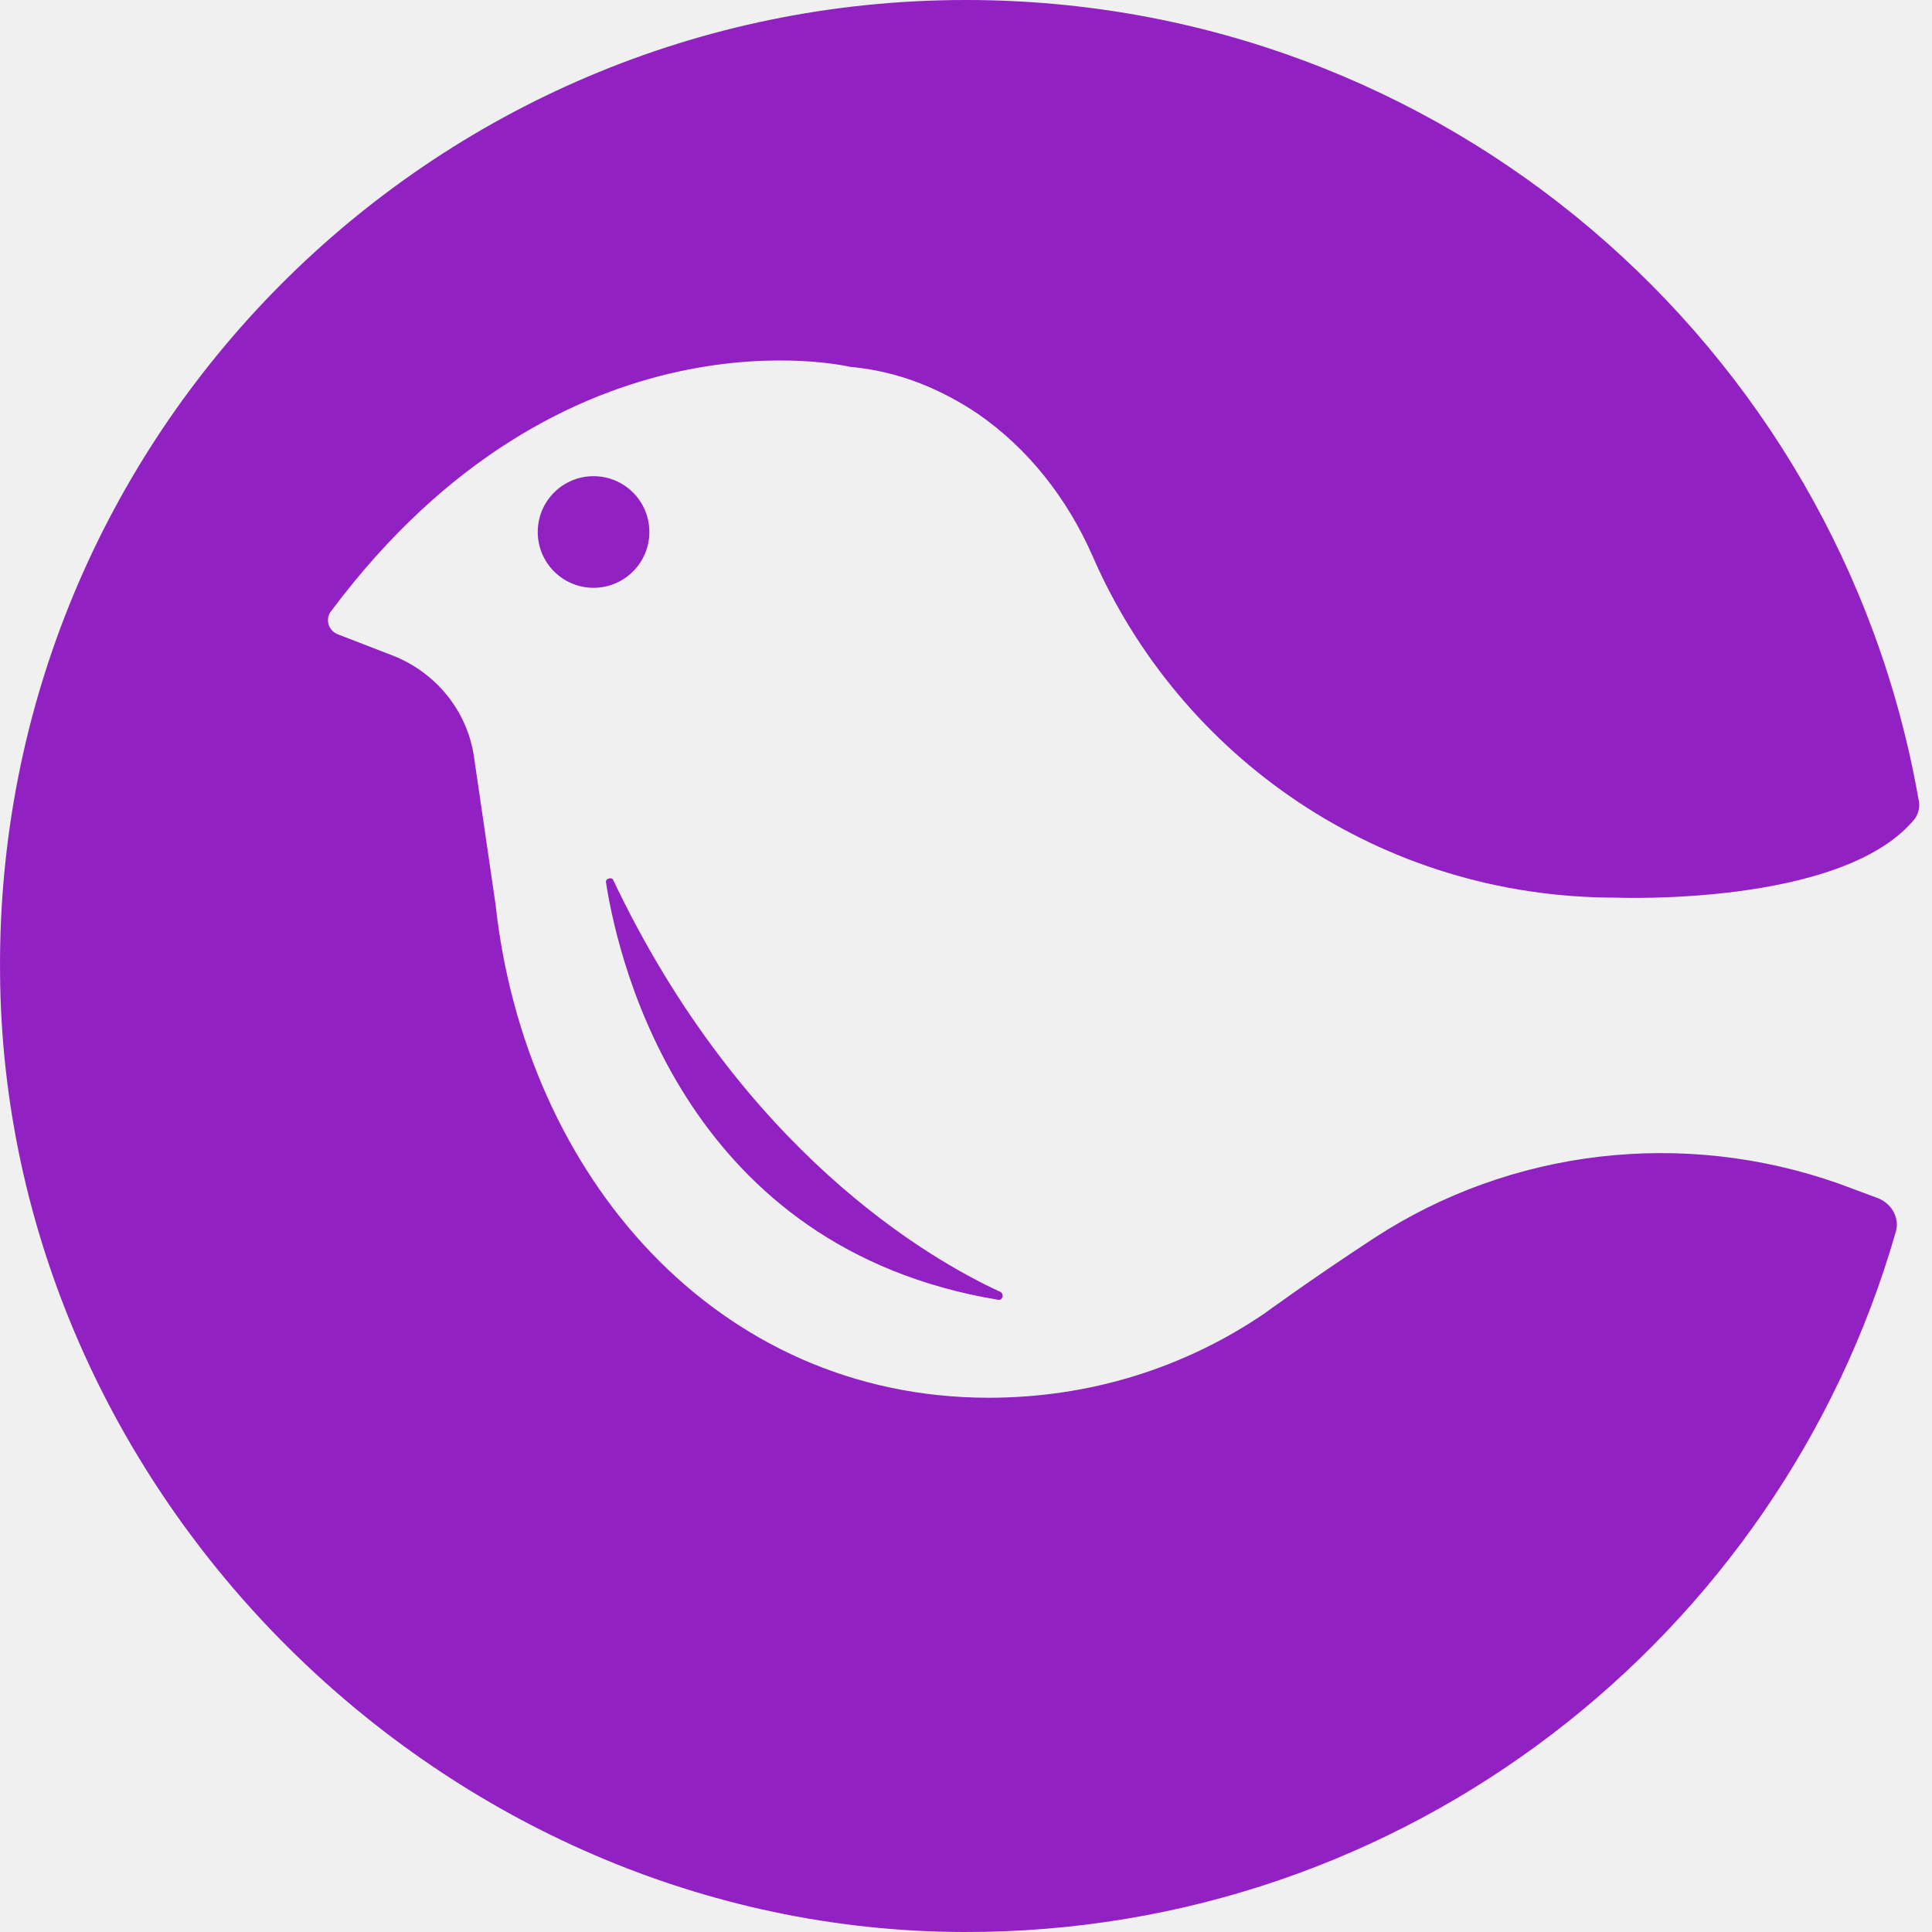
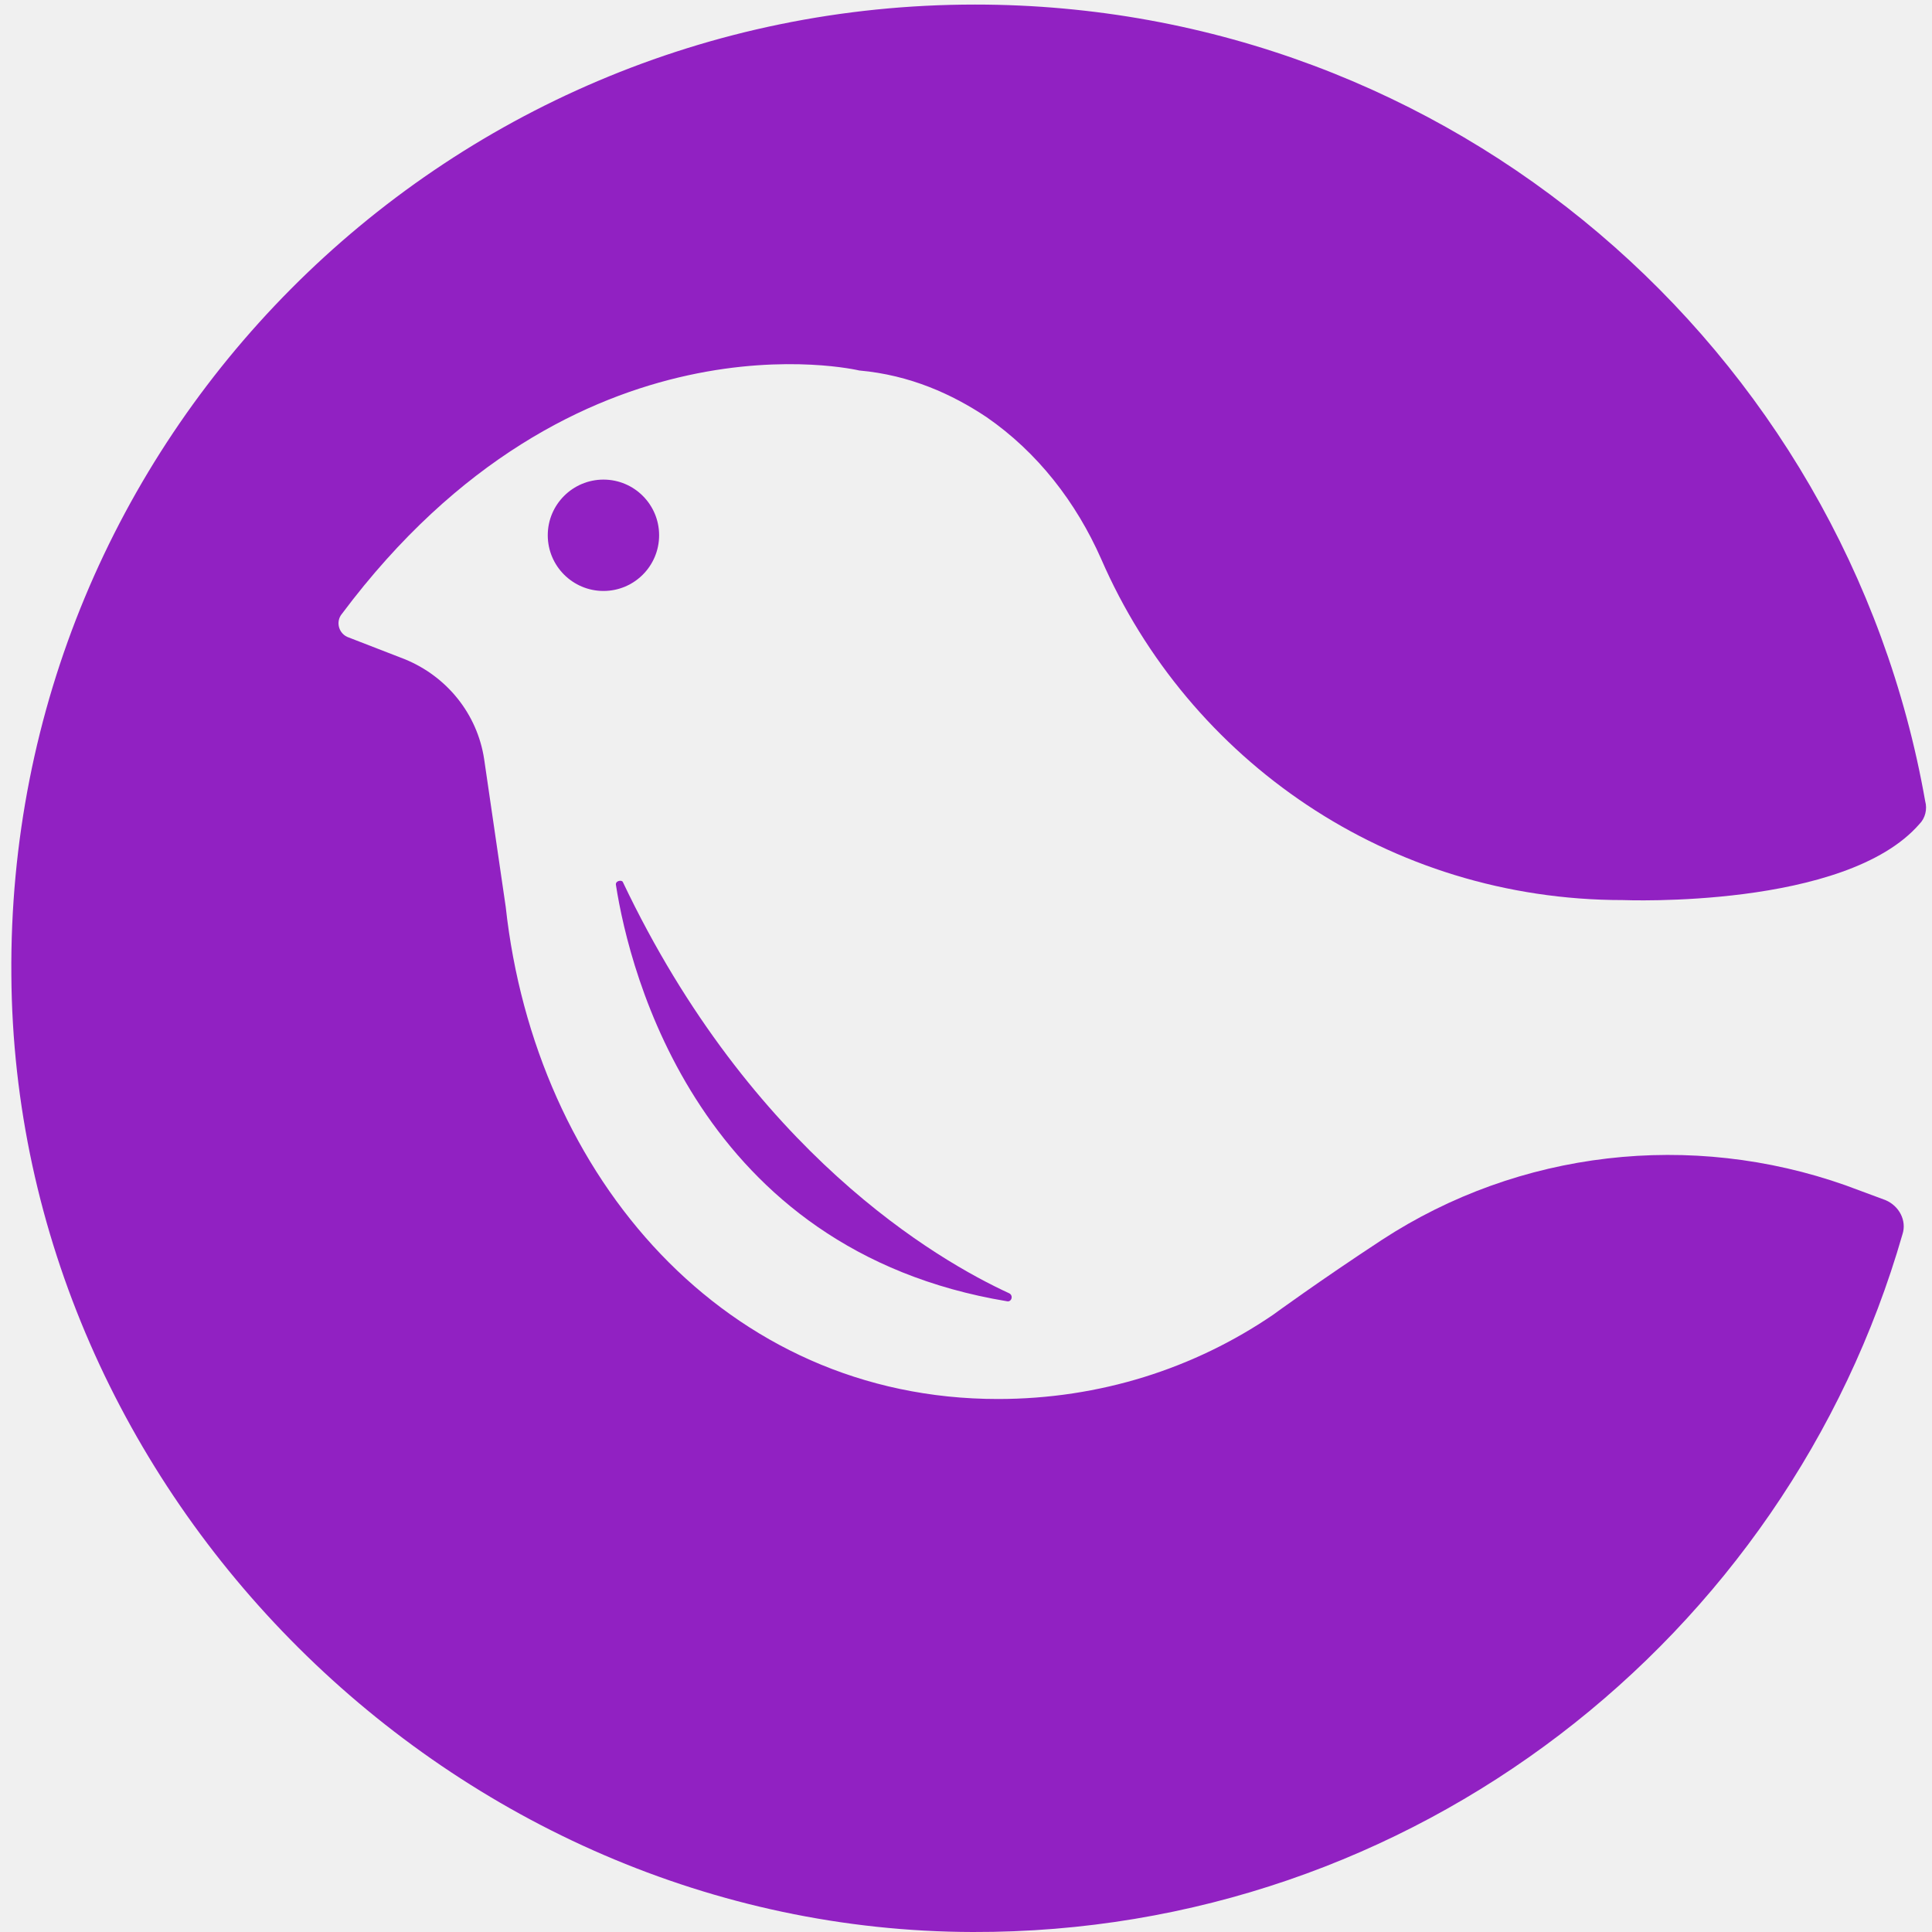
- <svg xmlns="http://www.w3.org/2000/svg" width="36" height="36" viewBox="0 0 36 36" fill="none">
-   <g clip-path="url(#clip0_1901_6059)">
-     <path d="M35.64 15.304C35.746 15.198 35.788 15.028 35.746 14.88C34.26 6.432 26.895 0 18.001 0C8.003 0 -0.084 8.13 0.001 18.127C0.064 27.828 8.258 35.979 17.958 36C26.194 36.021 33.156 30.502 35.321 22.967C35.406 22.712 35.258 22.436 35.003 22.33L34.26 22.054C31.373 21.035 28.168 21.396 25.6 23.073C24.432 23.837 23.562 24.474 23.562 24.474C22.097 25.472 20.335 26.045 18.425 26.045C13.352 26.045 9.786 21.906 9.234 16.854L8.831 14.094C8.703 13.245 8.13 12.545 7.345 12.226L6.305 11.823C6.114 11.759 6.05 11.526 6.178 11.377C10.529 5.561 15.835 6.835 15.835 6.835C16.791 6.92 17.576 7.281 18.213 7.705C19.168 8.363 19.89 9.297 20.357 10.358C21.991 14.116 25.727 16.726 30.1 16.726C30.121 16.726 34.26 16.896 35.64 15.304Z" fill="#9121C2" />
-     <path d="M11.06 10.953C11.634 10.953 12.1 10.487 12.1 9.913C12.1 9.338 11.634 8.873 11.06 8.873C10.485 8.873 10.02 9.338 10.02 9.913C10.02 10.487 10.485 10.953 11.06 10.953Z" fill="#9121C2" />
-     <path d="M11.293 16.45C11.548 18.085 12.843 23.264 18.595 24.219C18.68 24.241 18.722 24.113 18.637 24.071C17.3 23.455 13.819 21.439 11.421 16.387C11.399 16.344 11.272 16.366 11.293 16.45Z" fill="#9121C2" />
+ <svg xmlns="http://www.w3.org/2000/svg" width="25px" height="25px" viewBox="0 0 25 25" version="1.1">
+   <g id="Page-1" stroke="none" stroke-width="1" fill="none" fill-rule="evenodd">
+     <g id="Group" fill="#9121C2" fill-rule="nonzero">
+       <path d="M24.838,10.662 C24.912,10.588 24.941,10.471 24.912,10.368 C23.882,4.515 18.779,0.059 12.618,0.059 C5.691,0.059 0.088,5.691 0.147,12.618 C0.191,19.338 5.868,24.985 12.588,25 C18.294,25.015 23.118,21.191 24.618,15.971 C24.676,15.794 24.574,15.603 24.397,15.529 L23.882,15.338 C21.882,14.632 19.662,14.882 17.882,16.044 C17.074,16.574 16.471,17.015 16.471,17.015 C15.456,17.706 14.235,18.103 12.912,18.103 C9.397,18.103 6.926,15.235 6.544,11.735 L6.265,9.824 C6.176,9.235 5.779,8.75 5.235,8.529 L4.515,8.25 C4.382,8.206 4.338,8.044 4.426,7.941 C7.441,3.912 11.118,4.794 11.118,4.794 C11.779,4.853 12.324,5.103 12.765,5.397 C13.426,5.853 13.926,6.5 14.25,7.235 C15.382,9.838 17.971,11.647 21,11.647 C21.015,11.647 23.882,11.765 24.838,10.662 Z" id="Path" />
+       <path d="M7.809,7.647 C8.207,7.647 8.529,7.324 8.529,6.926 C8.529,6.529 8.207,6.206 7.809,6.206 C7.411,6.206 7.088,6.529 7.088,6.926 C7.088,7.324 7.411,7.647 7.809,7.647 Z" id="Path" />
+       <path d="M7.971,11.456 C8.147,12.588 9.044,16.176 13.029,16.838 C13.088,16.853 13.118,16.765 13.059,16.735 C12.132,16.309 9.721,14.912 8.059,11.412 C8.044,11.382 7.956,11.397 7.971,11.456 Z" id="Path" />
+     </g>
  </g>
-   <defs>
-     <clipPath id="clip0_1901_6059">
-       <rect width="36" height="36" fill="white" transform="translate(0.000244141)" />
-     </clipPath>
-   </defs>
</svg>
